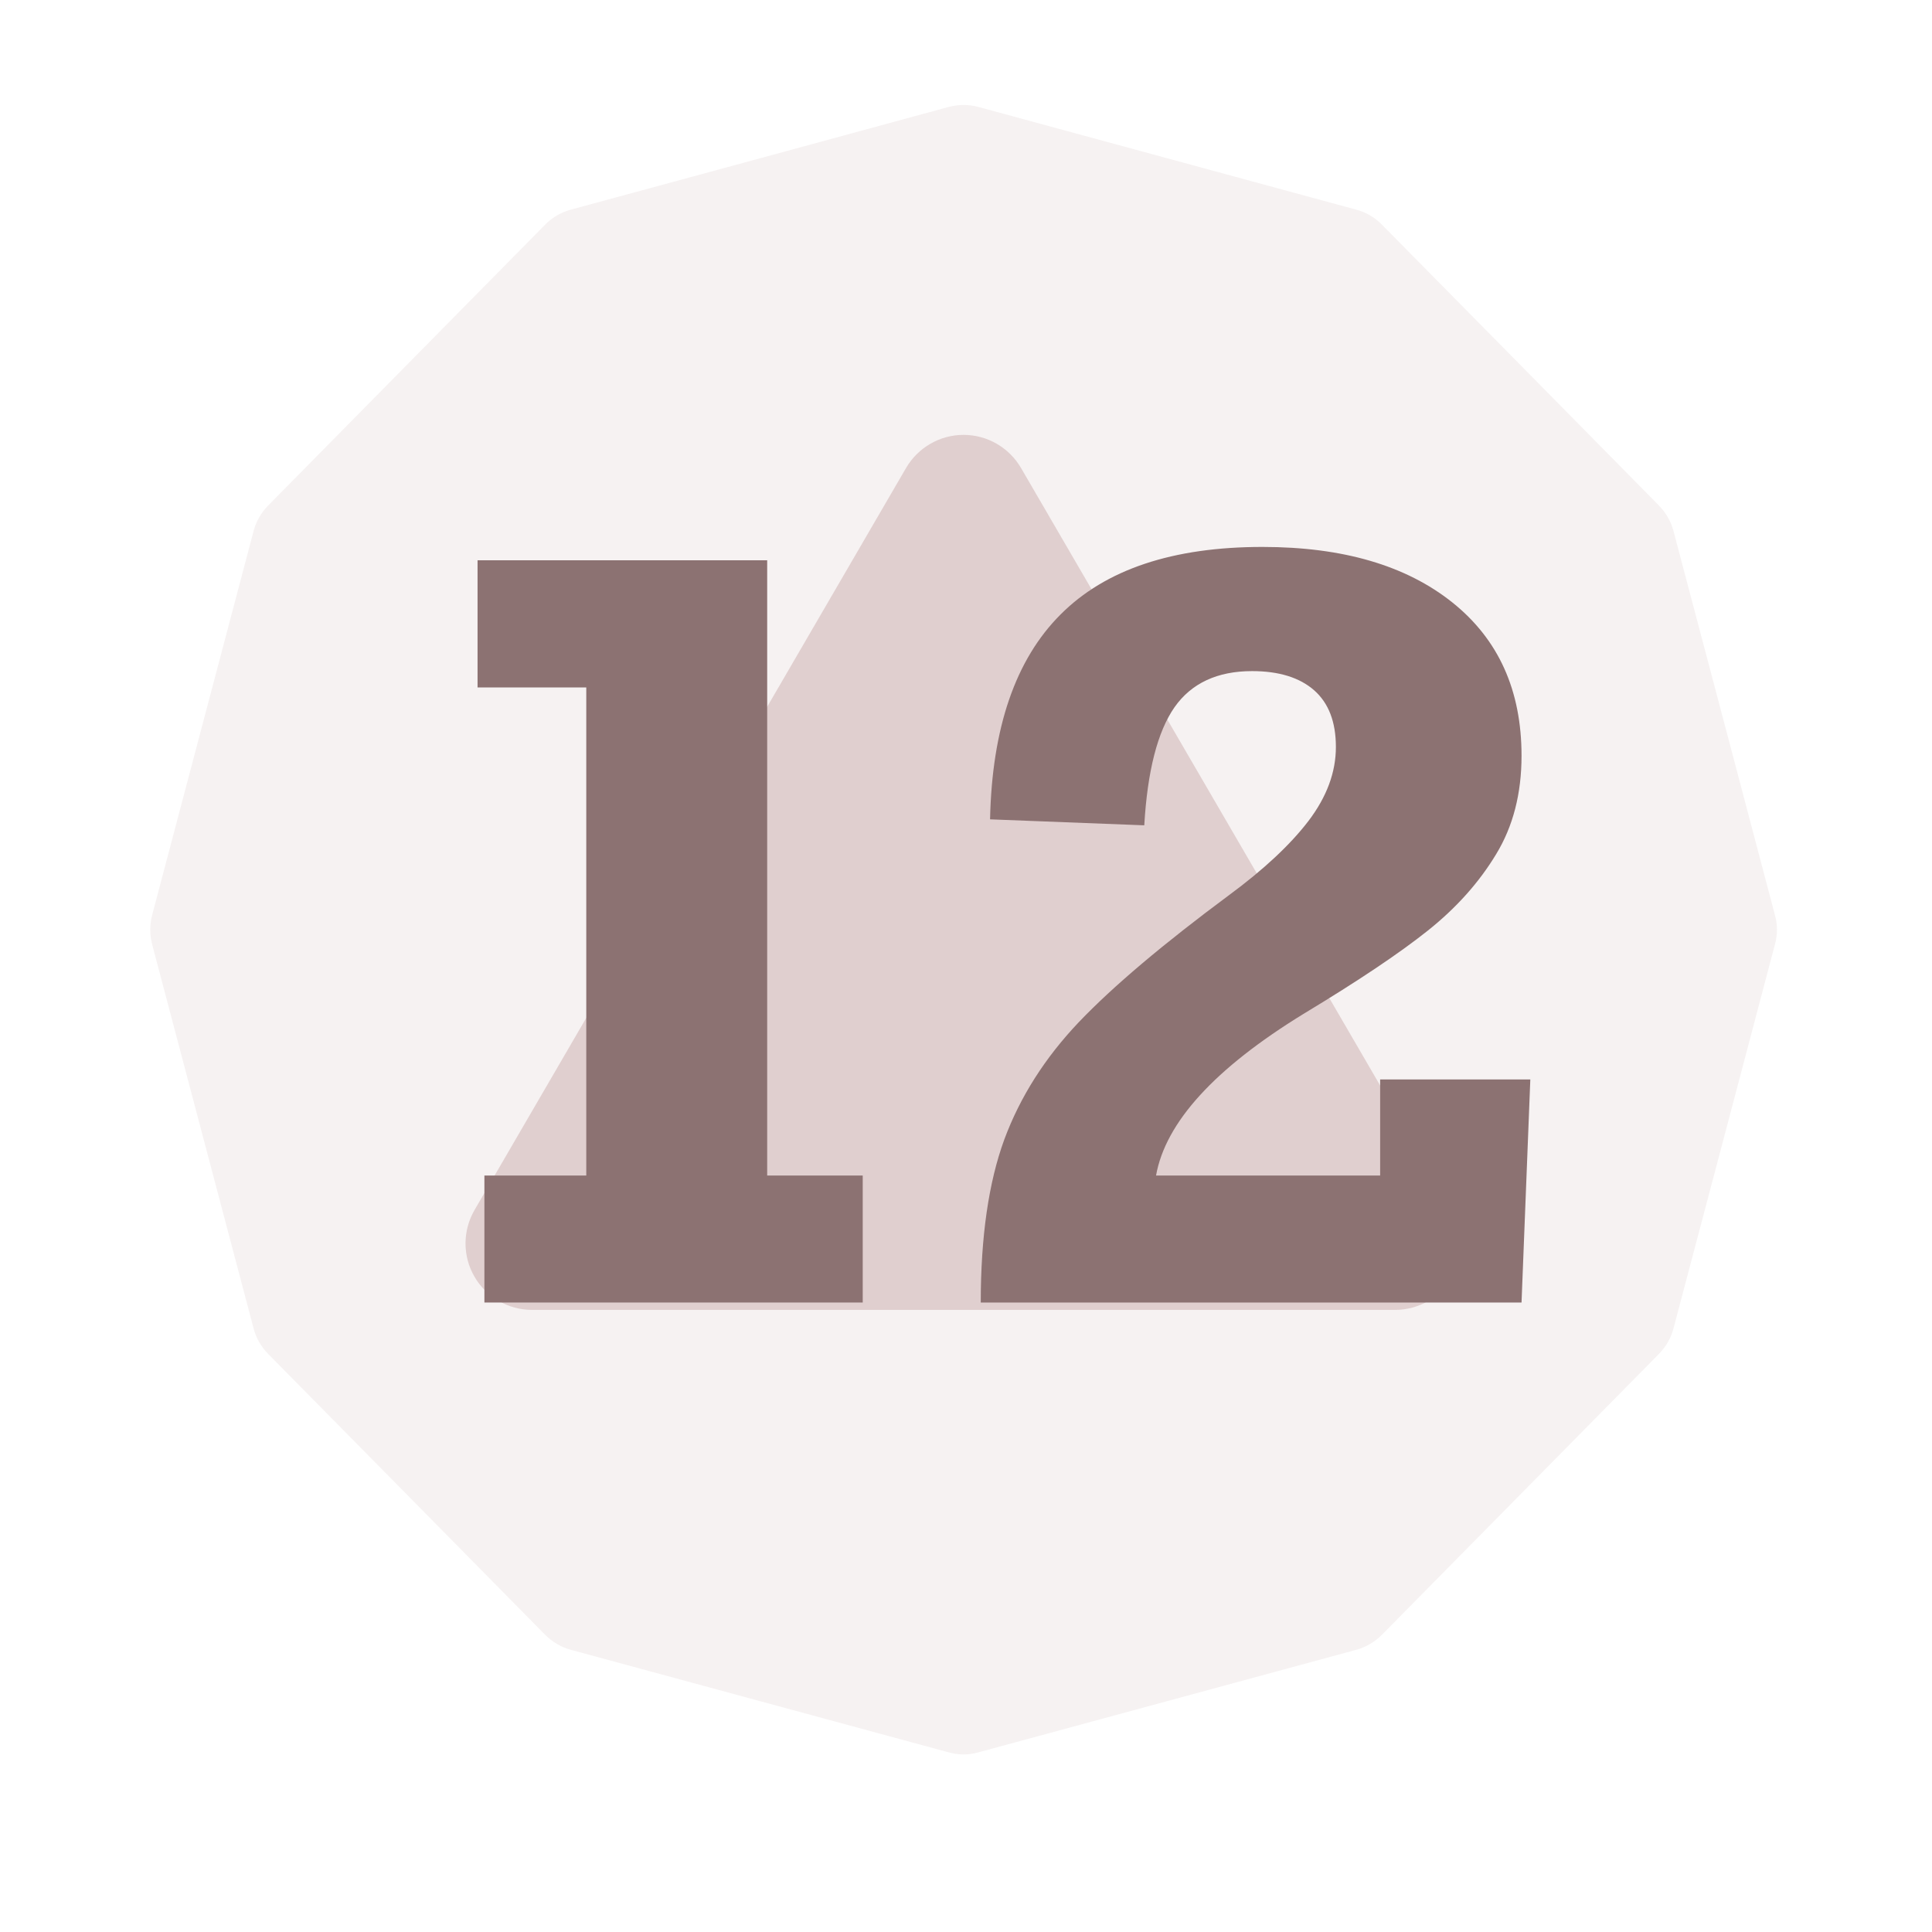
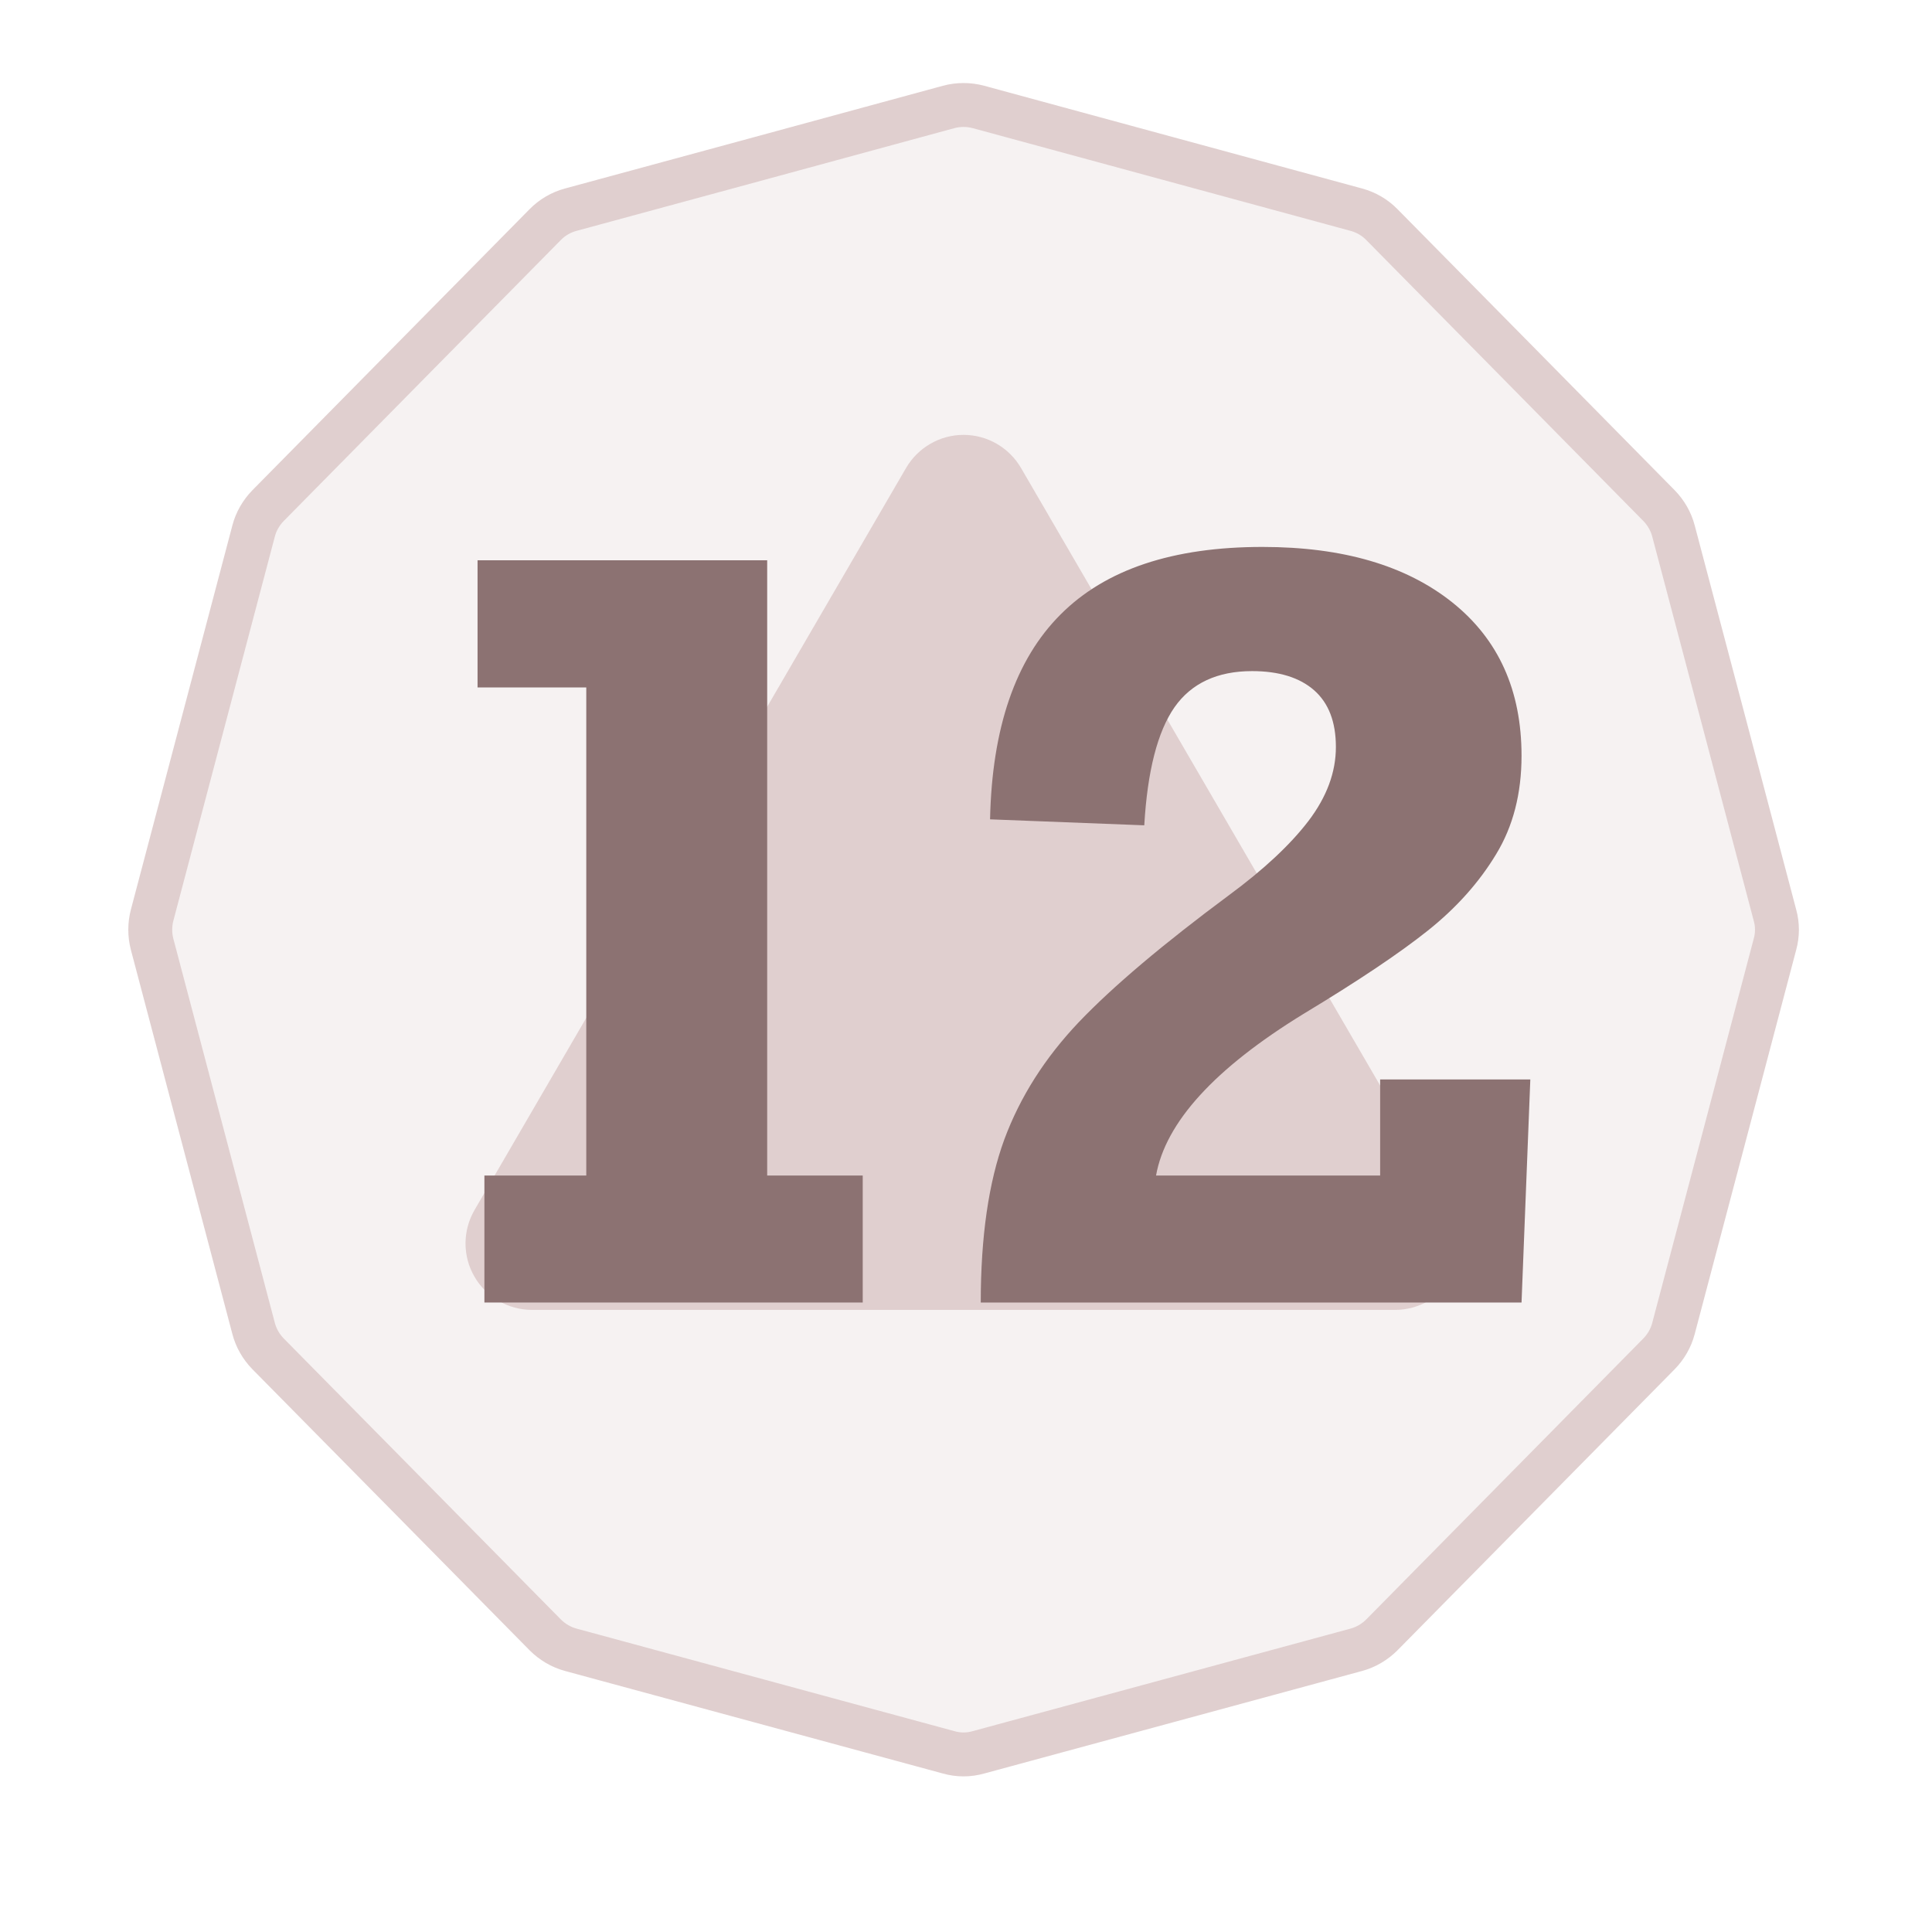
- <svg xmlns="http://www.w3.org/2000/svg" width="100%" height="100%" viewBox="0 0 11 11" version="1.1" xml:space="preserve" style="fill-rule:evenodd;clip-rule:evenodd;stroke-linejoin:round;stroke-miterlimit:2;">
+ <svg xmlns="http://www.w3.org/2000/svg" width="100%" height="100%" viewBox="0 0 11 11" version="1.1" xml:space="preserve" style="fill-rule:evenodd;clip-rule:evenodd;stroke-linecap:round;stroke-miterlimit:3;">
  <rect id="d20_12" x="0.206" y="0.013" width="10.56" height="10.56" style="fill:none;" />
  <g>
-     <path d="M5.401,0.609c0.056,-0.015 0.114,-0.015 0.17,0c0.363,0.099 1.79,0.487 2.152,0.585c0.055,0.015 0.105,0.044 0.145,0.085c0.266,0.269 1.314,1.332 1.578,1.6c0.039,0.04 0.068,0.09 0.082,0.144c0.097,0.365 0.482,1.824 0.578,2.188c0.015,0.054 0.015,0.111 0,0.165c-0.096,0.364 -0.481,1.823 -0.578,2.188c-0.014,0.054 -0.043,0.104 -0.082,0.144c-0.264,0.267 -1.312,1.331 -1.578,1.6c-0.04,0.04 -0.09,0.07 -0.145,0.085c-0.362,0.098 -1.789,0.486 -2.152,0.584c-0.056,0.016 -0.114,0.016 -0.17,0c-0.363,-0.098 -1.789,-0.486 -2.152,-0.584c-0.055,-0.015 -0.105,-0.045 -0.145,-0.085c-0.265,-0.269 -1.314,-1.333 -1.578,-1.6c-0.039,-0.04 -0.068,-0.09 -0.082,-0.144c-0.096,-0.365 -0.482,-1.824 -0.578,-2.188c-0.014,-0.054 -0.014,-0.111 -0,-0.165c0.096,-0.364 0.482,-1.823 0.578,-2.188c0.014,-0.054 0.043,-0.104 0.082,-0.144c0.264,-0.268 1.313,-1.331 1.578,-1.6c0.04,-0.041 0.09,-0.07 0.145,-0.085c0.363,-0.098 1.789,-0.486 2.152,-0.585Z" style="fill:#f6f2f2;" />
+     <path d="M5.401,0.609c0.056,-0.015 0.114,-0.015 0.17,0c0.363,0.099 1.79,0.487 2.152,0.585c0.055,0.015 0.105,0.044 0.145,0.085c0.266,0.269 1.314,1.332 1.578,1.6c0.039,0.04 0.068,0.09 0.082,0.144c0.097,0.365 0.482,1.824 0.578,2.188c0.015,0.054 0.015,0.111 0,0.165c-0.096,0.364 -0.481,1.823 -0.578,2.188c-0.014,0.054 -0.043,0.104 -0.082,0.144c-0.264,0.267 -1.312,1.331 -1.578,1.6c-0.04,0.04 -0.09,0.07 -0.145,0.085c-0.362,0.098 -1.789,0.486 -2.152,0.584c-0.056,0.016 -0.114,0.016 -0.17,0c-0.363,-0.098 -1.789,-0.486 -2.152,-0.584c-0.055,-0.015 -0.105,-0.045 -0.145,-0.085c-0.265,-0.269 -1.314,-1.333 -1.578,-1.6c-0.039,-0.04 -0.068,-0.09 -0.082,-0.144c-0.096,-0.365 -0.482,-1.824 -0.578,-2.188c-0.014,-0.054 -0.014,-0.111 -0,-0.165c0.096,-0.364 0.482,-1.823 0.578,-2.188c0.014,-0.054 0.043,-0.104 0.082,-0.144c0.264,-0.268 1.313,-1.331 1.578,-1.6c0.04,-0.041 0.09,-0.07 0.145,-0.085c0.363,-0.098 1.789,-0.486 2.152,-0.585Z" style="fill:#f6f2f2;stroke:#e0cfcf;stroke-width:0.25px;" />
    <path d="M5.159,2.664c0.068,-0.116 0.192,-0.188 0.327,-0.188c0.135,-0 0.259,0.072 0.327,0.188c0.597,1.027 1.858,3.194 2.457,4.225c0.068,0.117 0.069,0.262 0.001,0.379c-0.067,0.117 -0.192,0.19 -0.328,0.19c-1.196,-0 -3.717,-0 -4.914,-0c-0.136,-0 -0.261,-0.073 -0.328,-0.19c-0.068,-0.117 -0.067,-0.262 0.001,-0.379c0.6,-1.031 1.86,-3.198 2.457,-4.225Z" style="fill:#e0cfcf;" />
  </g>
  <g>
    <path d="M4.912,6.693l-0,0.723l-2.154,0l-0,-0.723l0.58,-0l0,-2.779l-0.619,-0l-0,-0.724l1.649,0l-0,3.503l0.544,-0Z" style="fill:#8c7272;fill-rule:nonzero;" />
    <path d="M8.663,4.303c-0,0.215 -0.048,0.402 -0.145,0.561c-0.096,0.159 -0.225,0.304 -0.388,0.434c-0.163,0.13 -0.399,0.288 -0.709,0.475c-0.505,0.31 -0.785,0.617 -0.839,0.92l1.276,-0l0,-0.547l0.855,-0l-0.05,1.27l-3.079,0c-0,-0.375 0.045,-0.685 0.134,-0.928c0.09,-0.243 0.232,-0.466 0.425,-0.669c0.194,-0.203 0.478,-0.443 0.854,-0.722c0.198,-0.146 0.349,-0.287 0.453,-0.423c0.104,-0.137 0.156,-0.277 0.156,-0.421c-0,-0.142 -0.041,-0.25 -0.124,-0.323c-0.082,-0.072 -0.2,-0.109 -0.353,-0.109c-0.198,0 -0.346,0.069 -0.442,0.206c-0.096,0.138 -0.154,0.362 -0.172,0.672l-0.878,-0.034c0.011,-0.521 0.145,-0.91 0.401,-1.166c0.256,-0.257 0.639,-0.385 1.15,-0.385c0.458,0 0.818,0.106 1.081,0.316c0.263,0.21 0.394,0.501 0.394,0.873Z" style="fill:#8c7272;fill-rule:nonzero;" />
  </g>
</svg>
